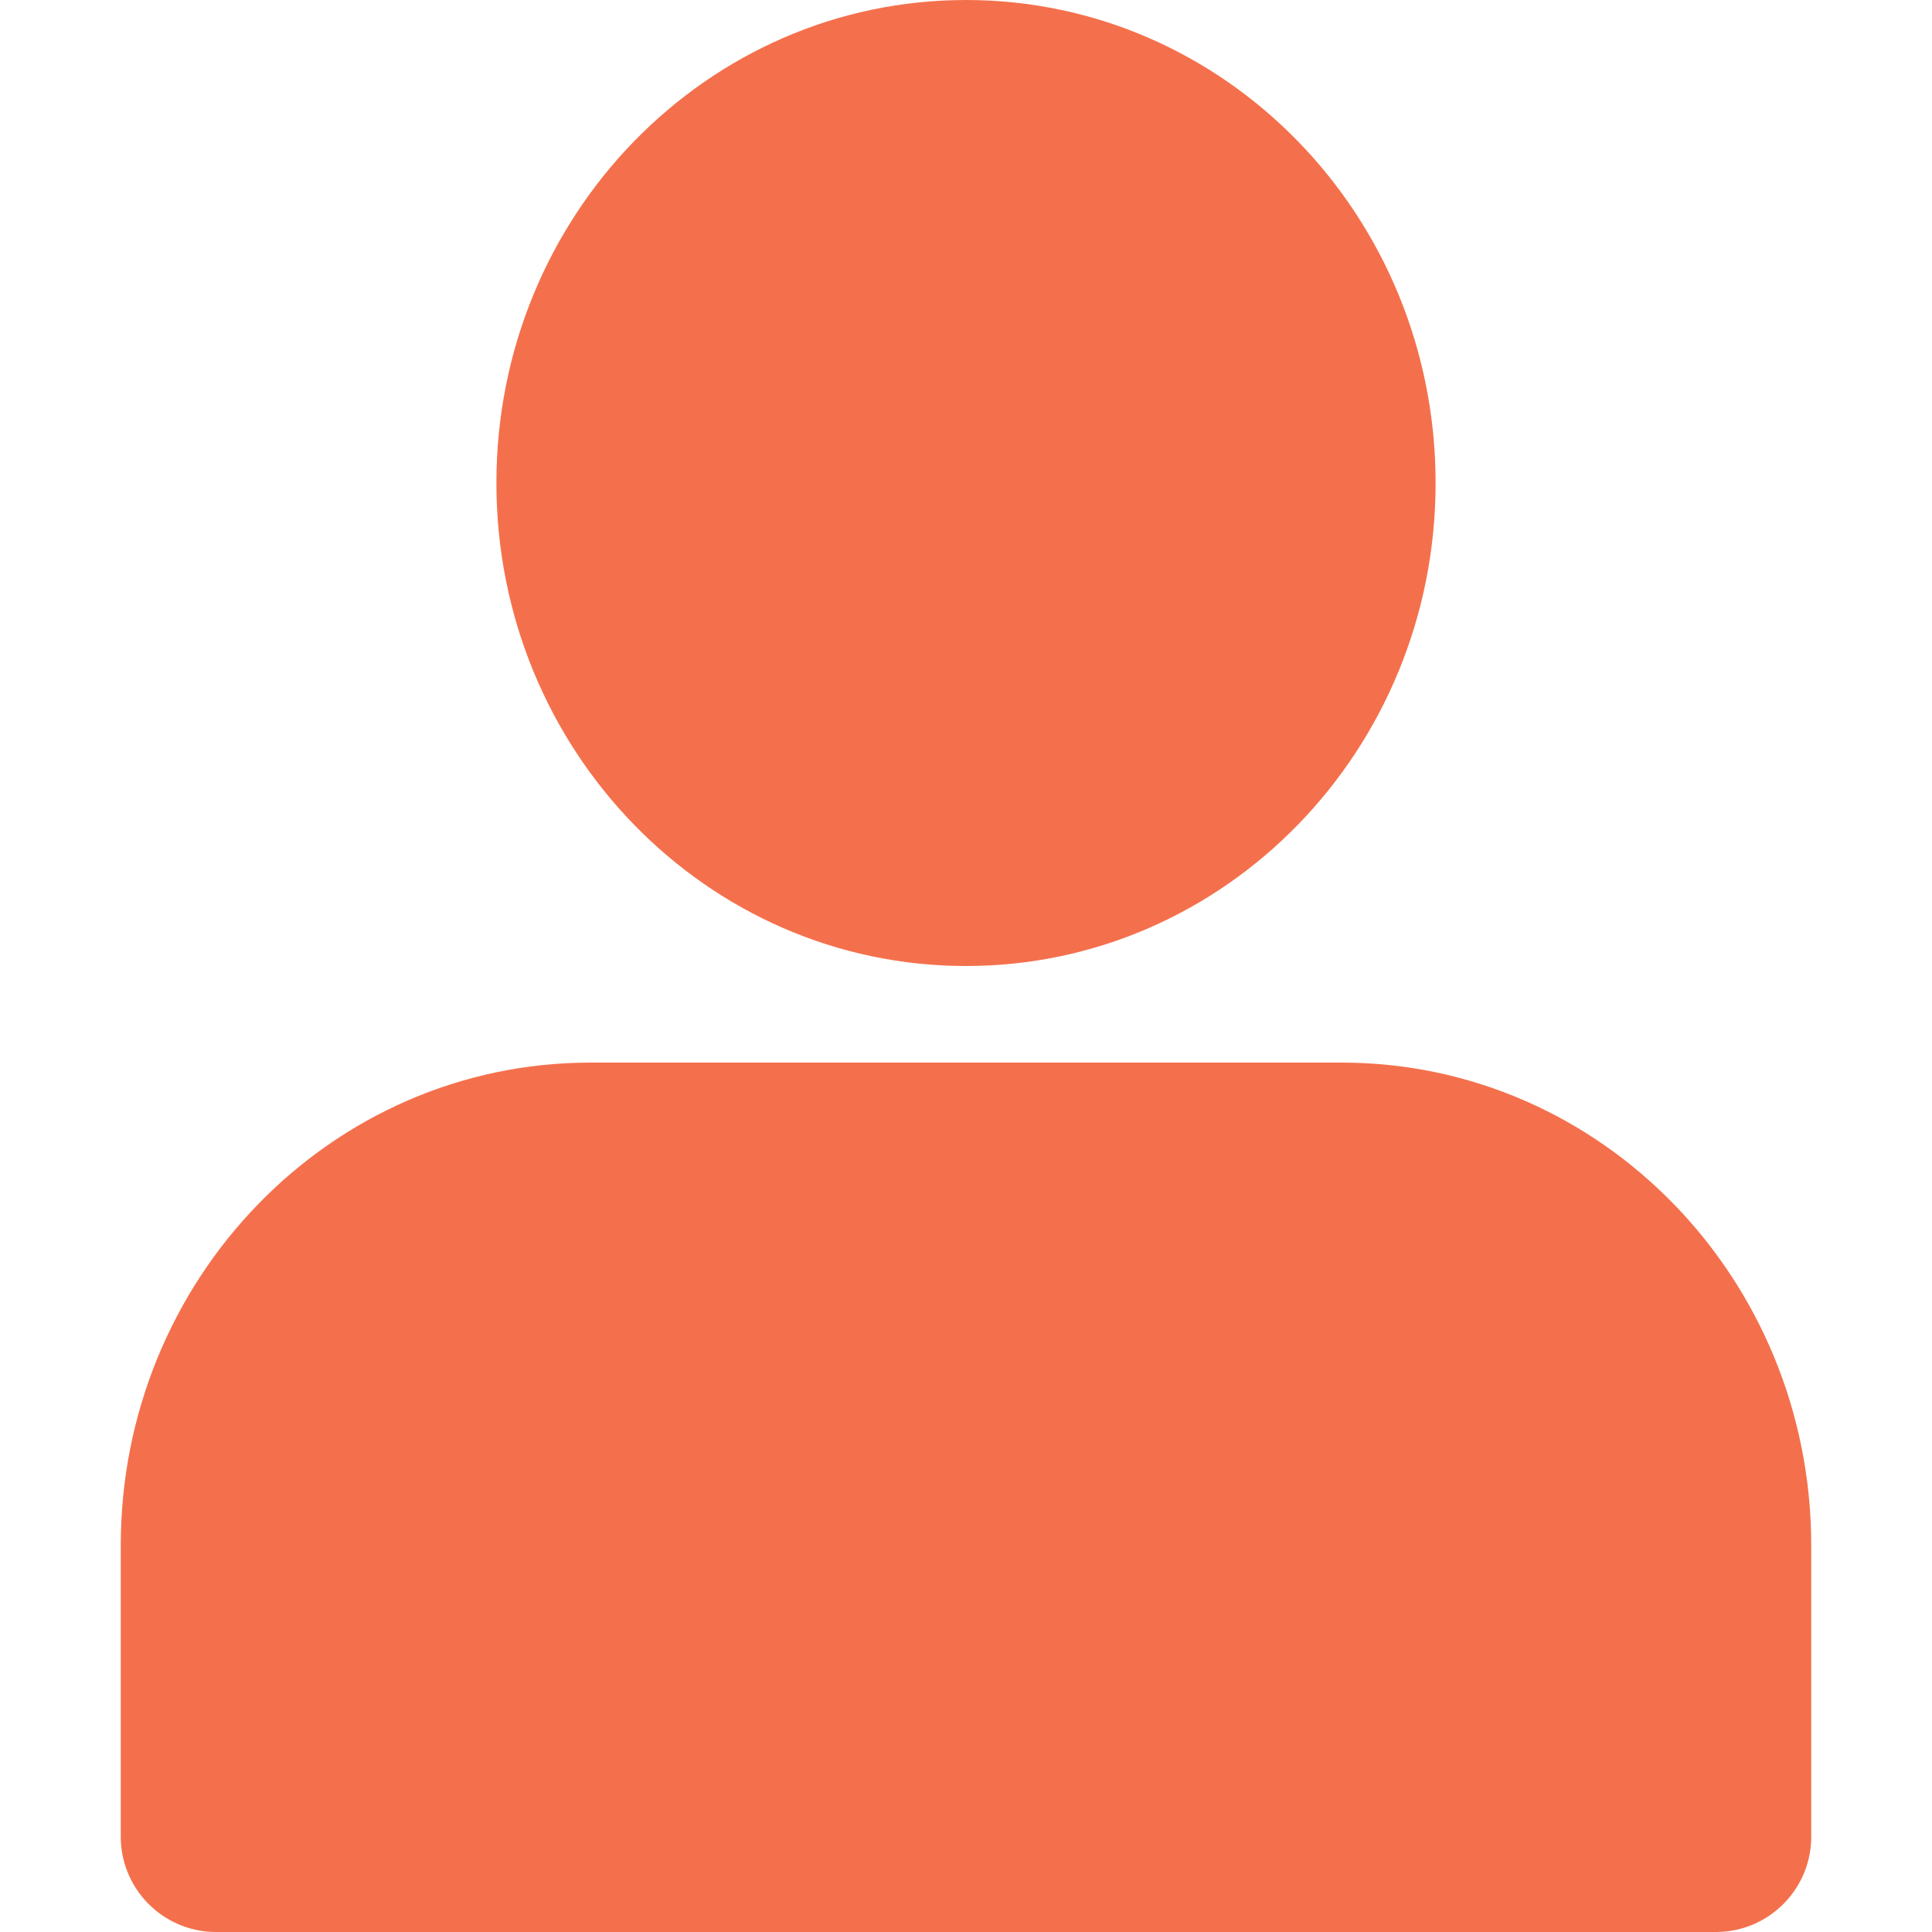
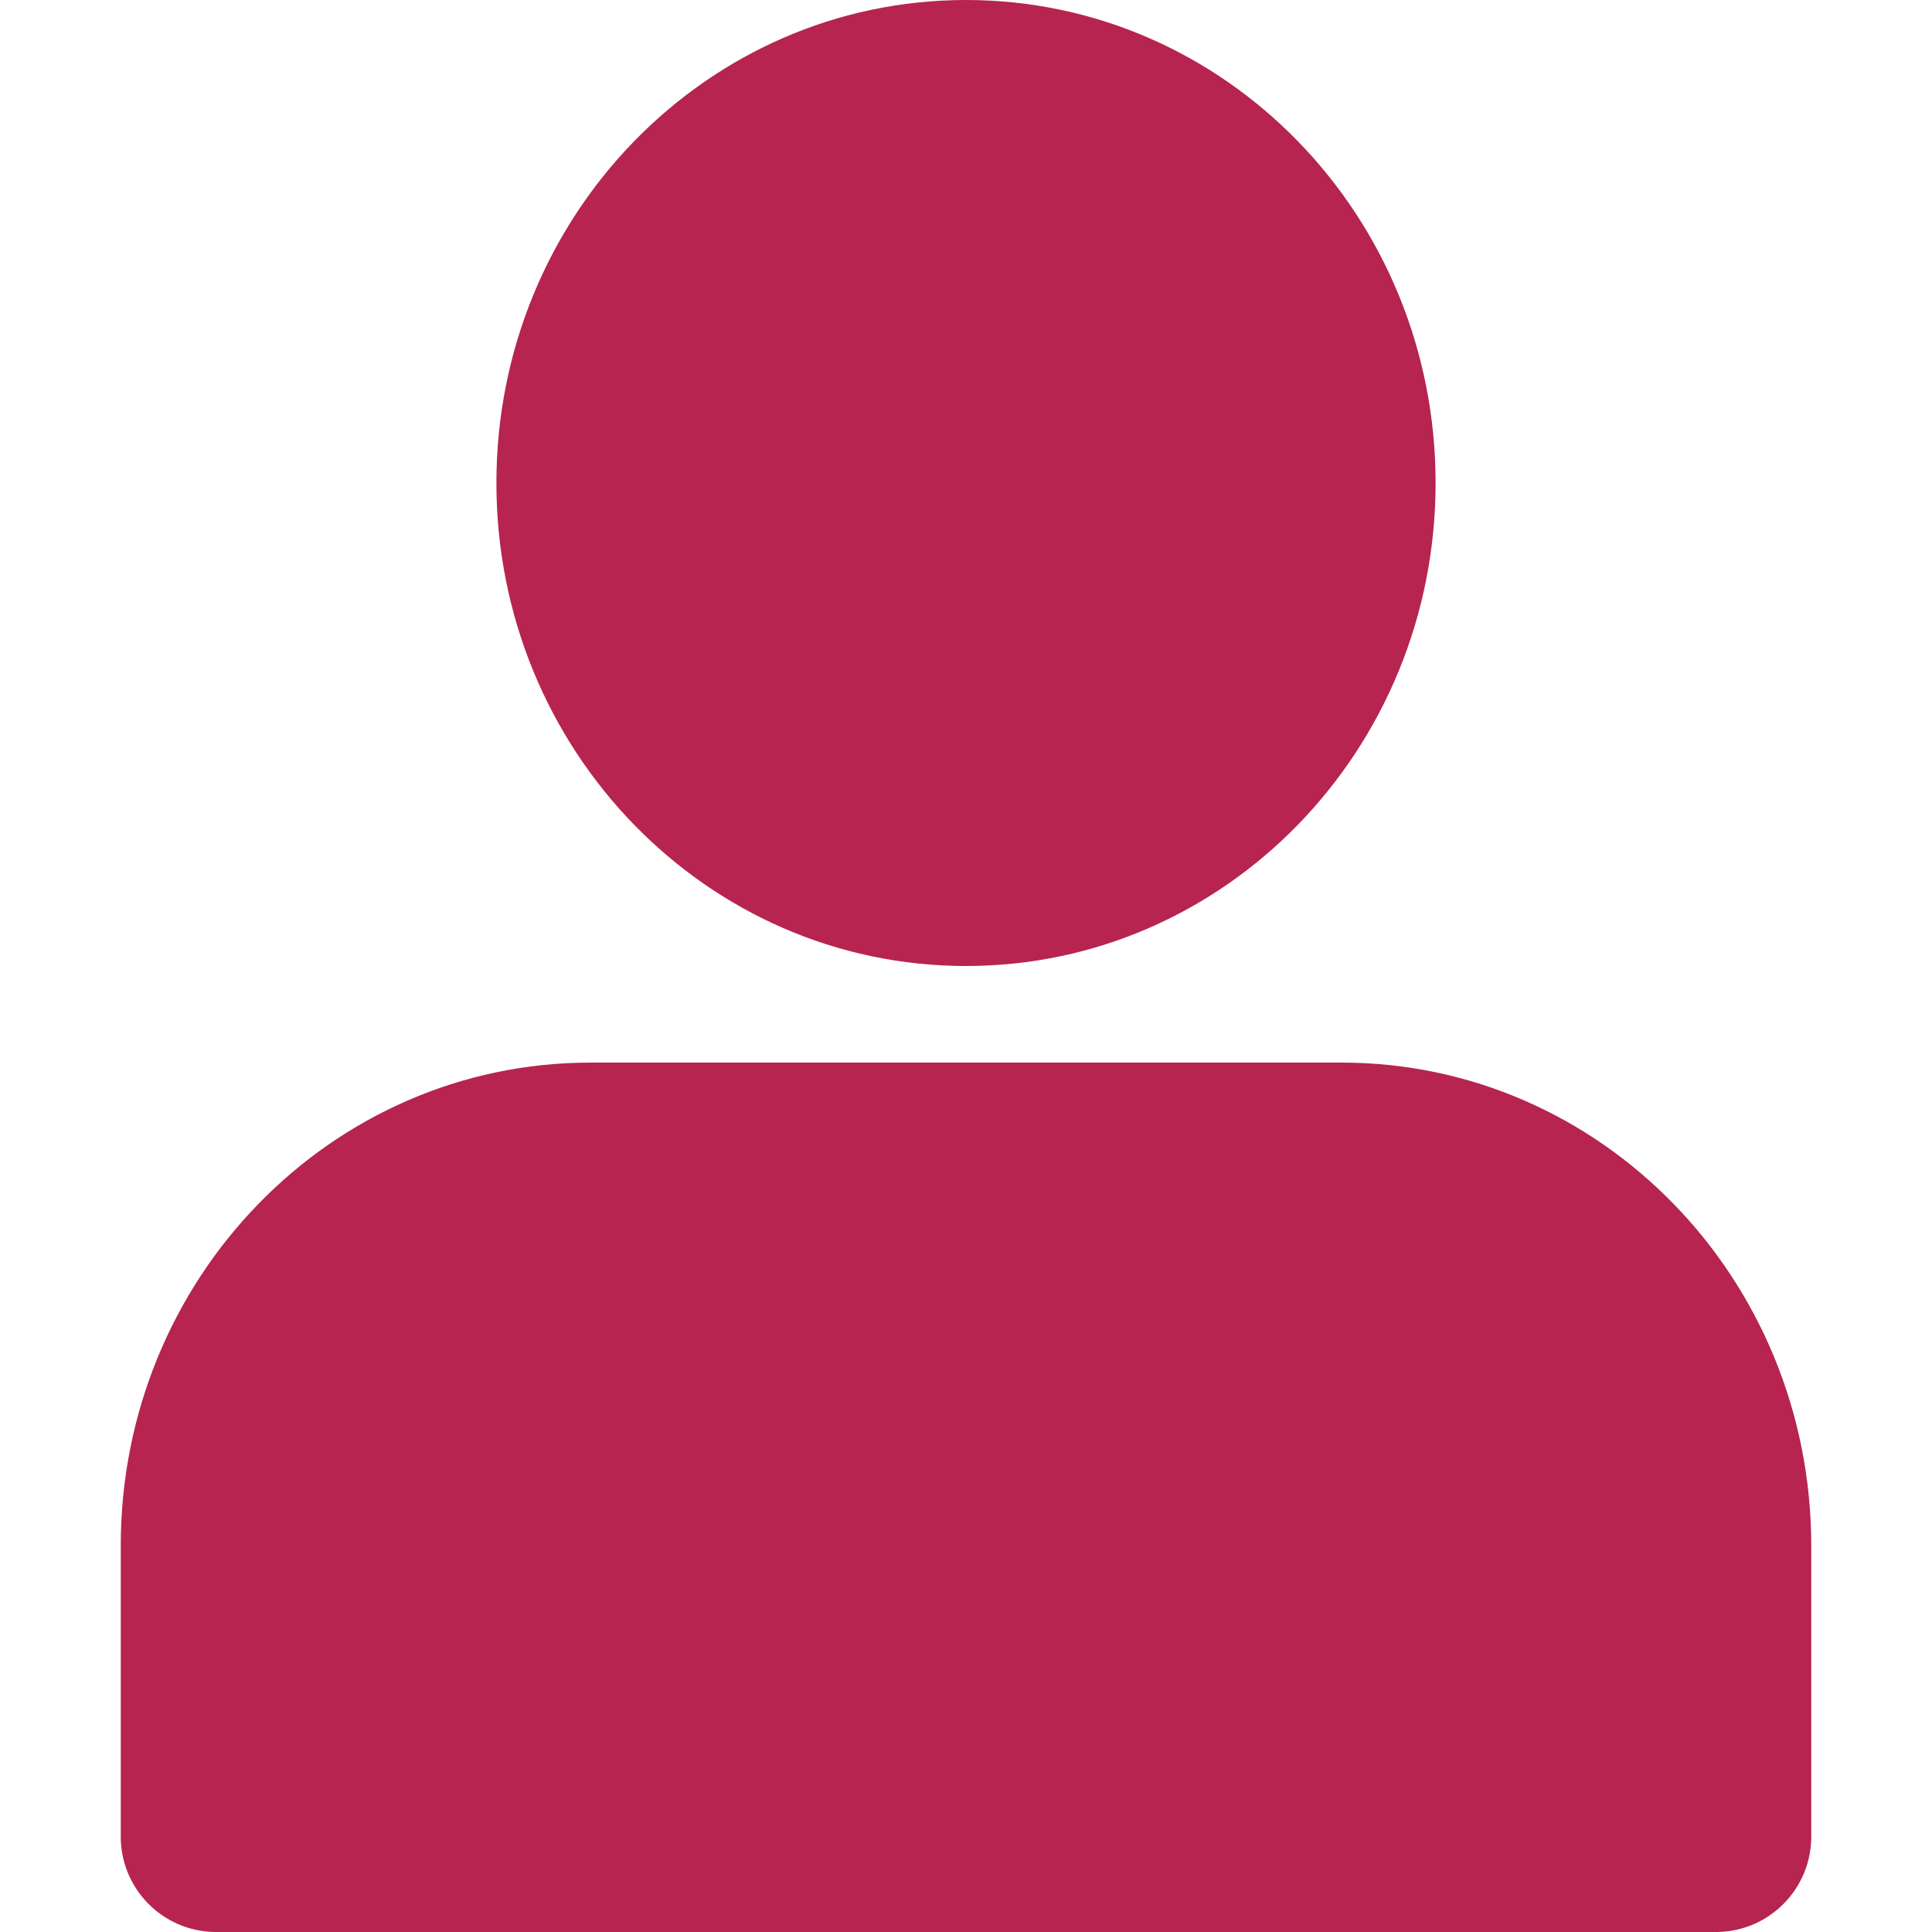
<svg xmlns="http://www.w3.org/2000/svg" xmlns:xlink="http://www.w3.org/1999/xlink" width="16" height="16" viewBox="0 0 16 16">
  <defs>
    <path id="a" d="M15 15.2a.79.79 0 0 1-.778.8H1.778A.79.79 0 0 1 1 15.2v-2.4c0-2.21 1.741-4 3.889-4h6.222c2.148 0 3.889 1.79 3.889 4v2.4zM8 8C5.852 8 4.111 6.21 4.111 4S5.852 0 8 0c2.148 0 3.889 1.79 3.889 4S10.148 8 8 8z" />
  </defs>
-   <use fill="#F4704C" fill-rule="nonzero" xlink:href="#a" />
+   <use fill="#b6244f" fill-rule="nonzero" xlink:href="#a" />
</svg>
